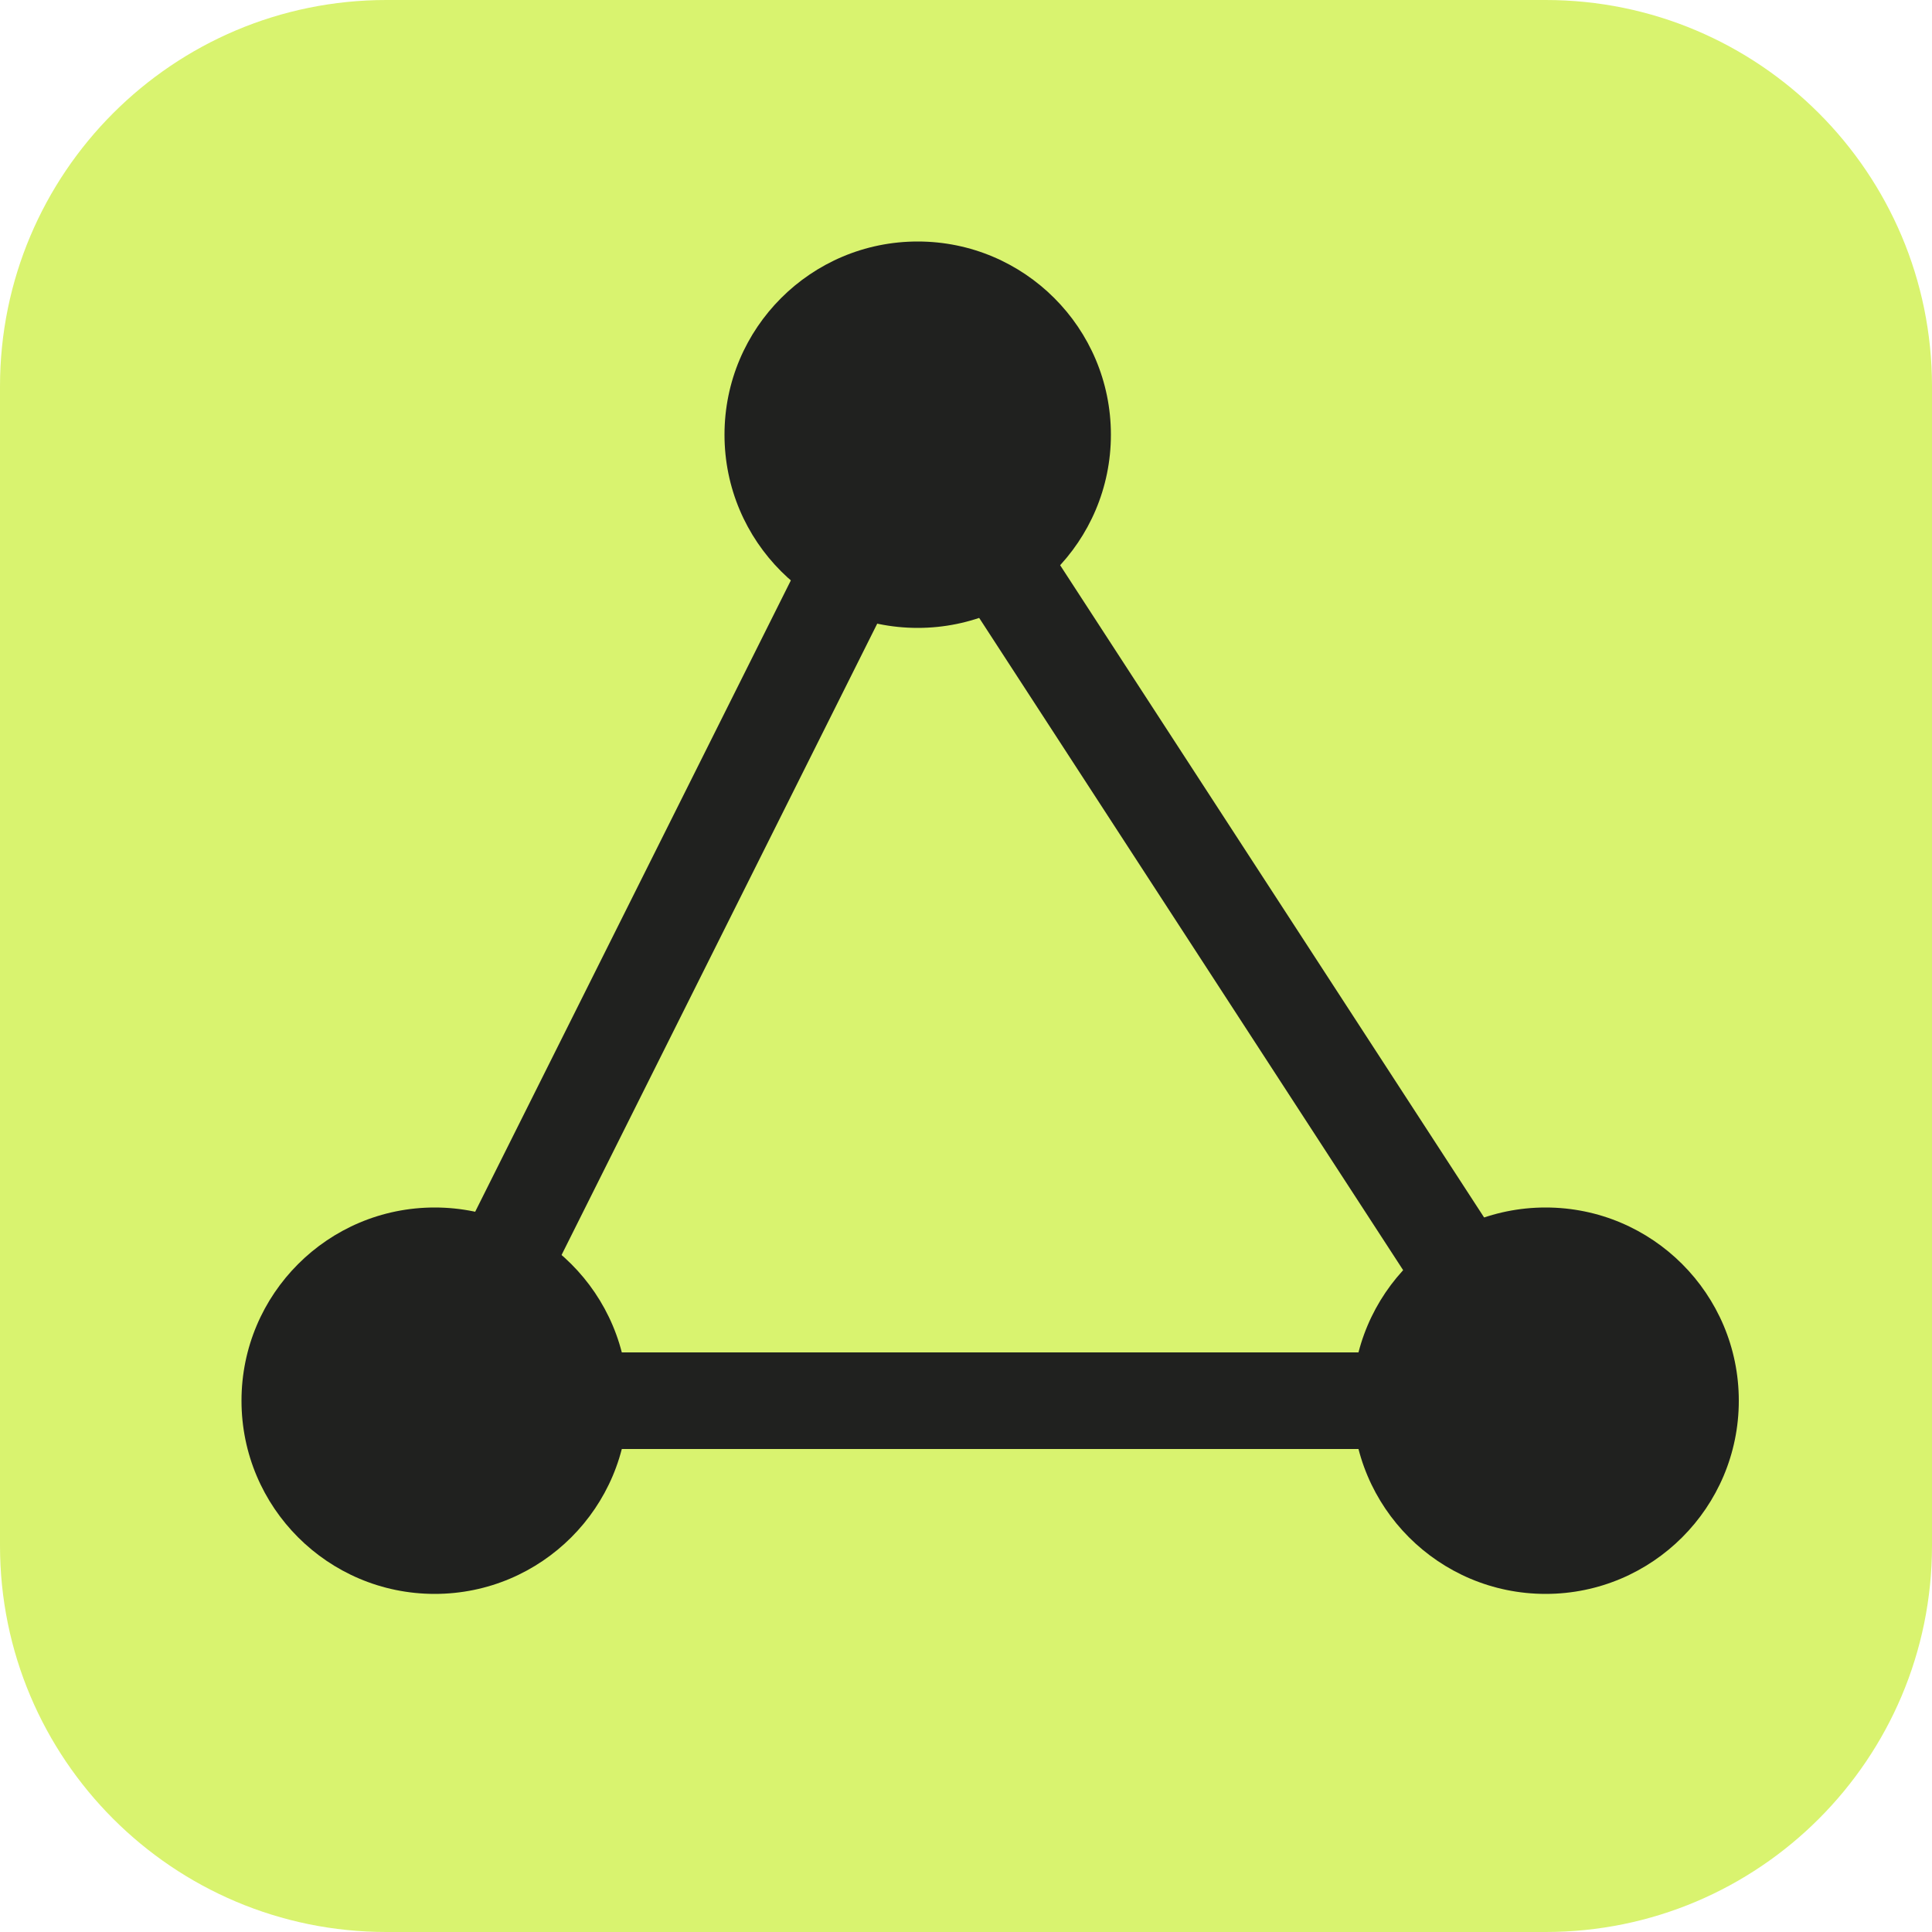
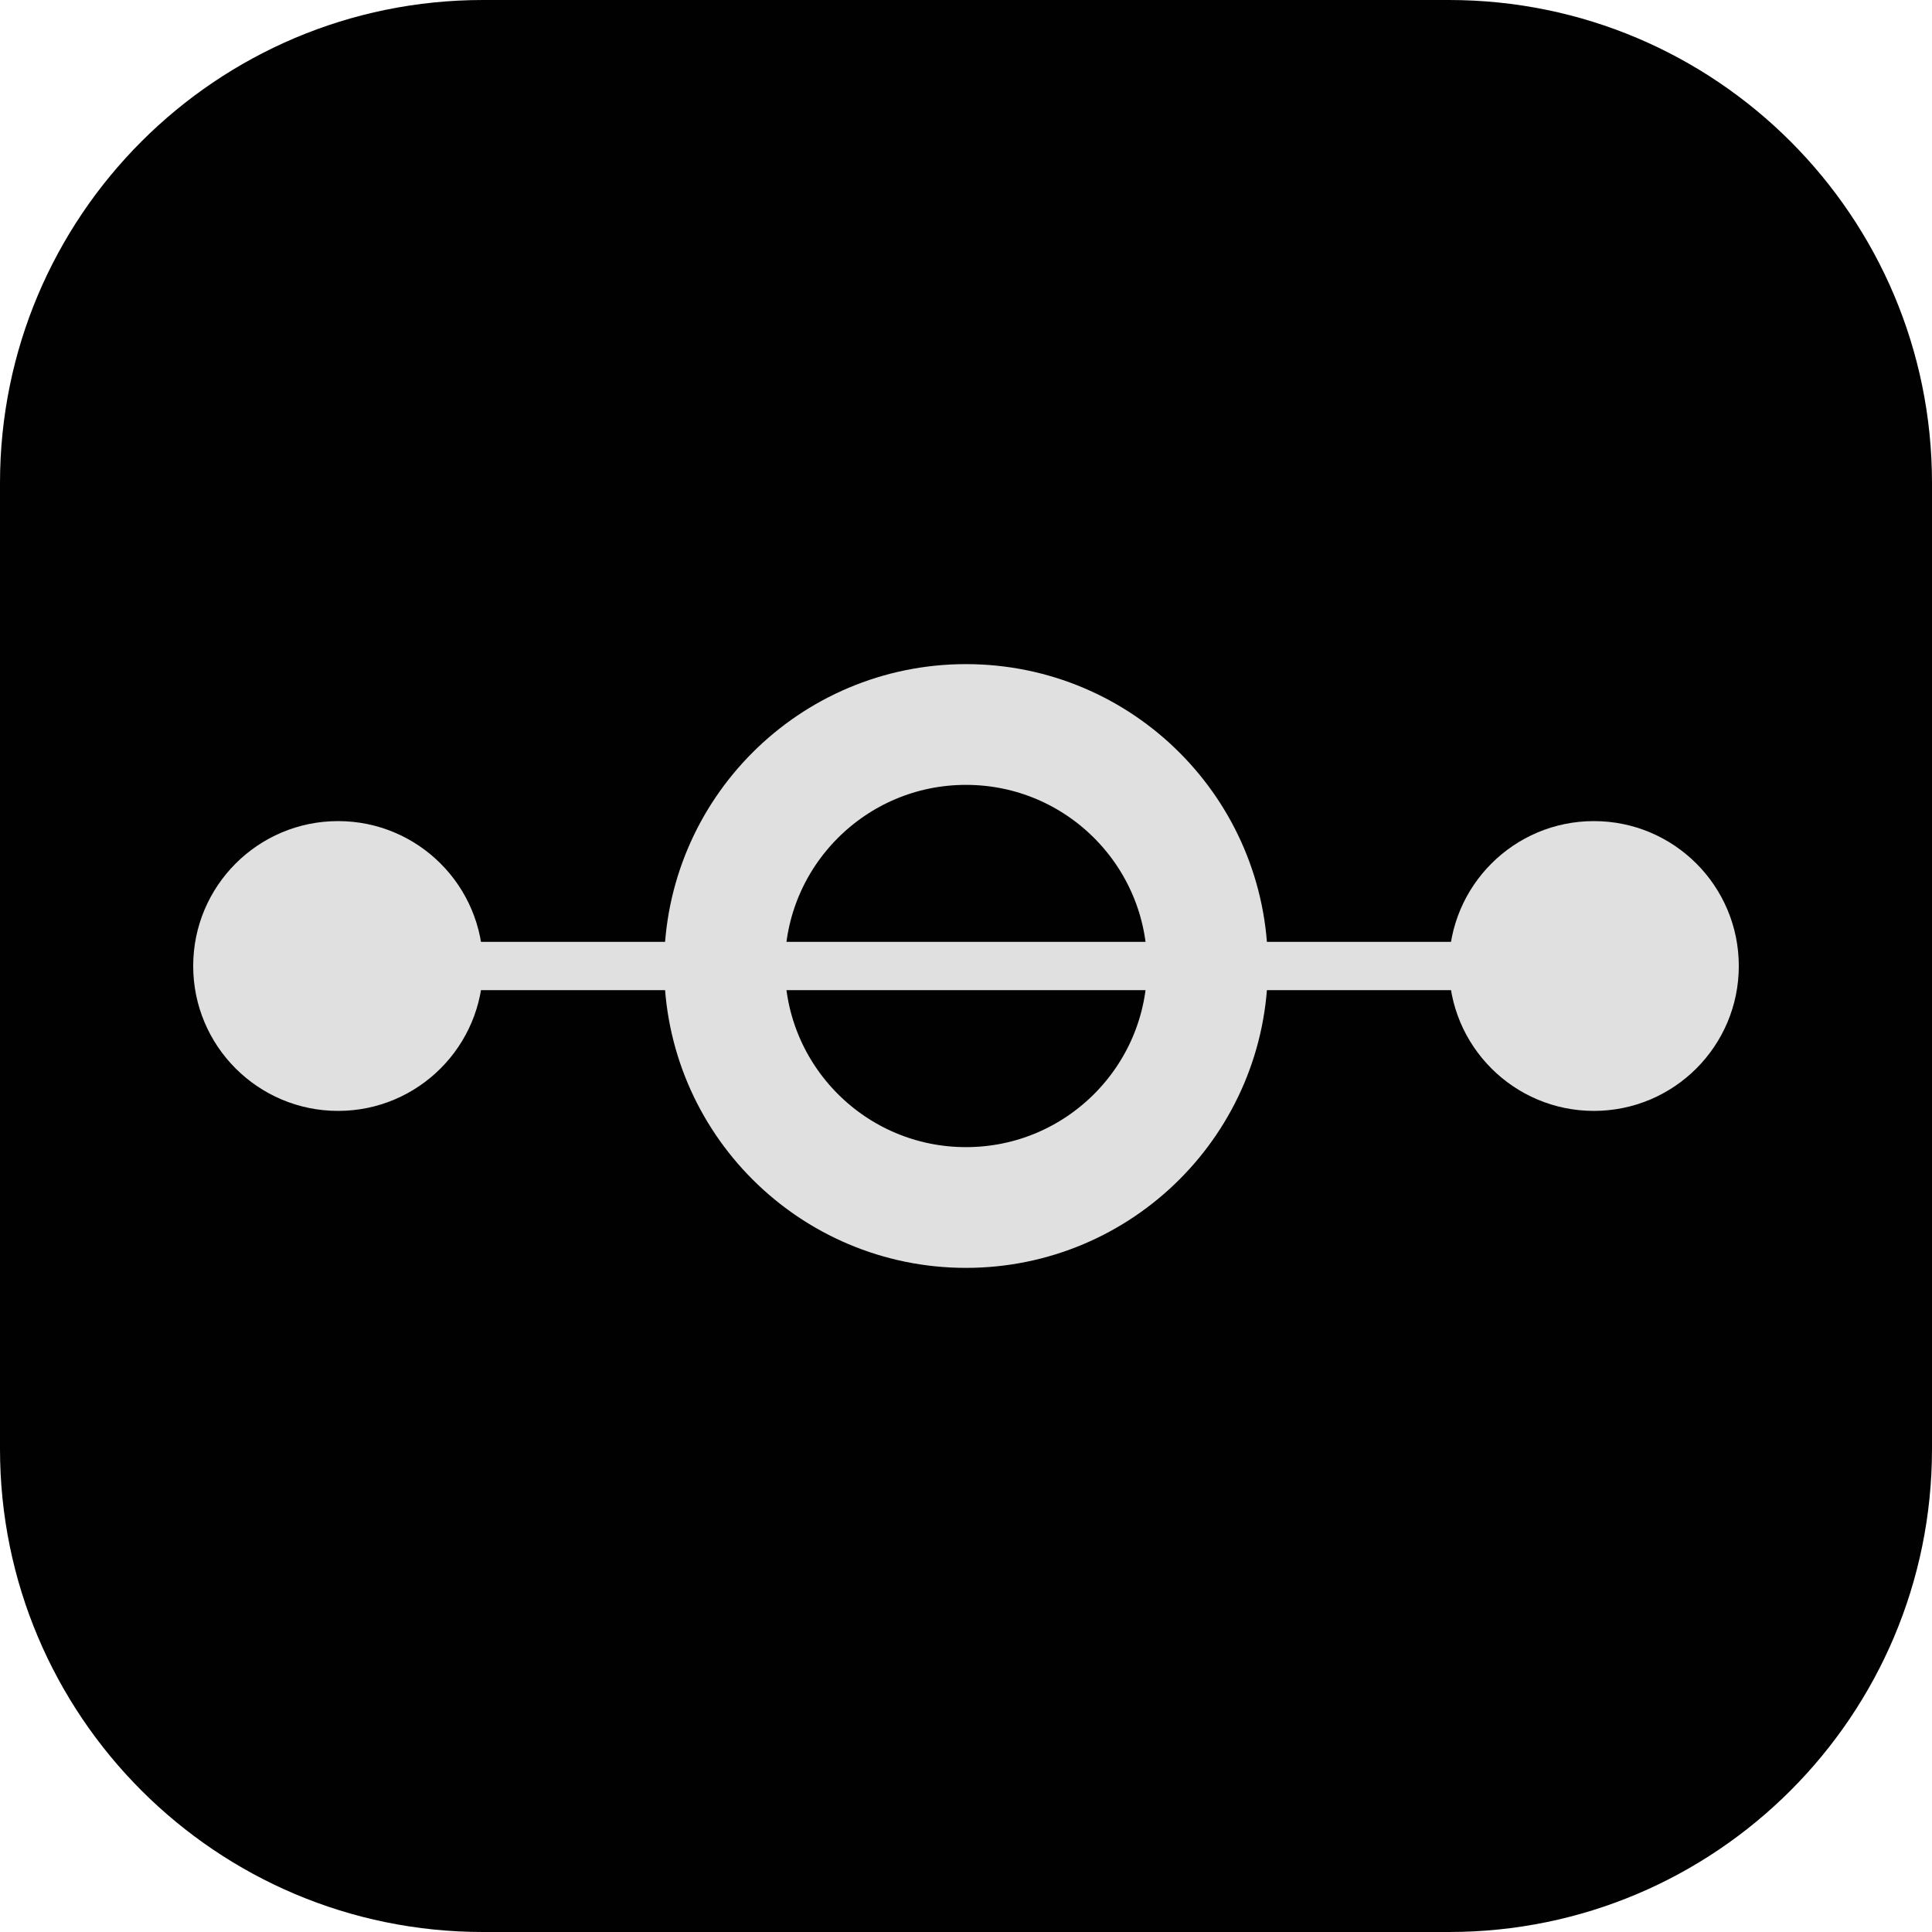
<svg xmlns="http://www.w3.org/2000/svg" viewBox="0 0 40 40">
-   <rect width="40" height="40" rx="8" fill="#d9f36f" />
-   <path d="m9 29 10-20 13 20Z" fill="none" stroke="#20211f" stroke-width="2" />
-   <g fill="#20211f">
-     <circle cx="9" cy="29" r="4" />
-     <circle cx="19" cy="9" r="4" />
-     <circle cx="32" cy="29" r="4" />
-   </g>
+   <rect width="40" height="40" rx="10" fill="#010101" />
+   <path d="M7 20h26" stroke="#e0e0e0" />
+   <circle cx="7" cy="20" r="3" fill="#e0e0e0" />
+   <circle cx="20" cy="20" r="5" fill="none" stroke="#e0e0e0" stroke-width="2.5" />
+   <circle cx="33" cy="20" r="3" fill="#e0e0e0" />
</svg>
